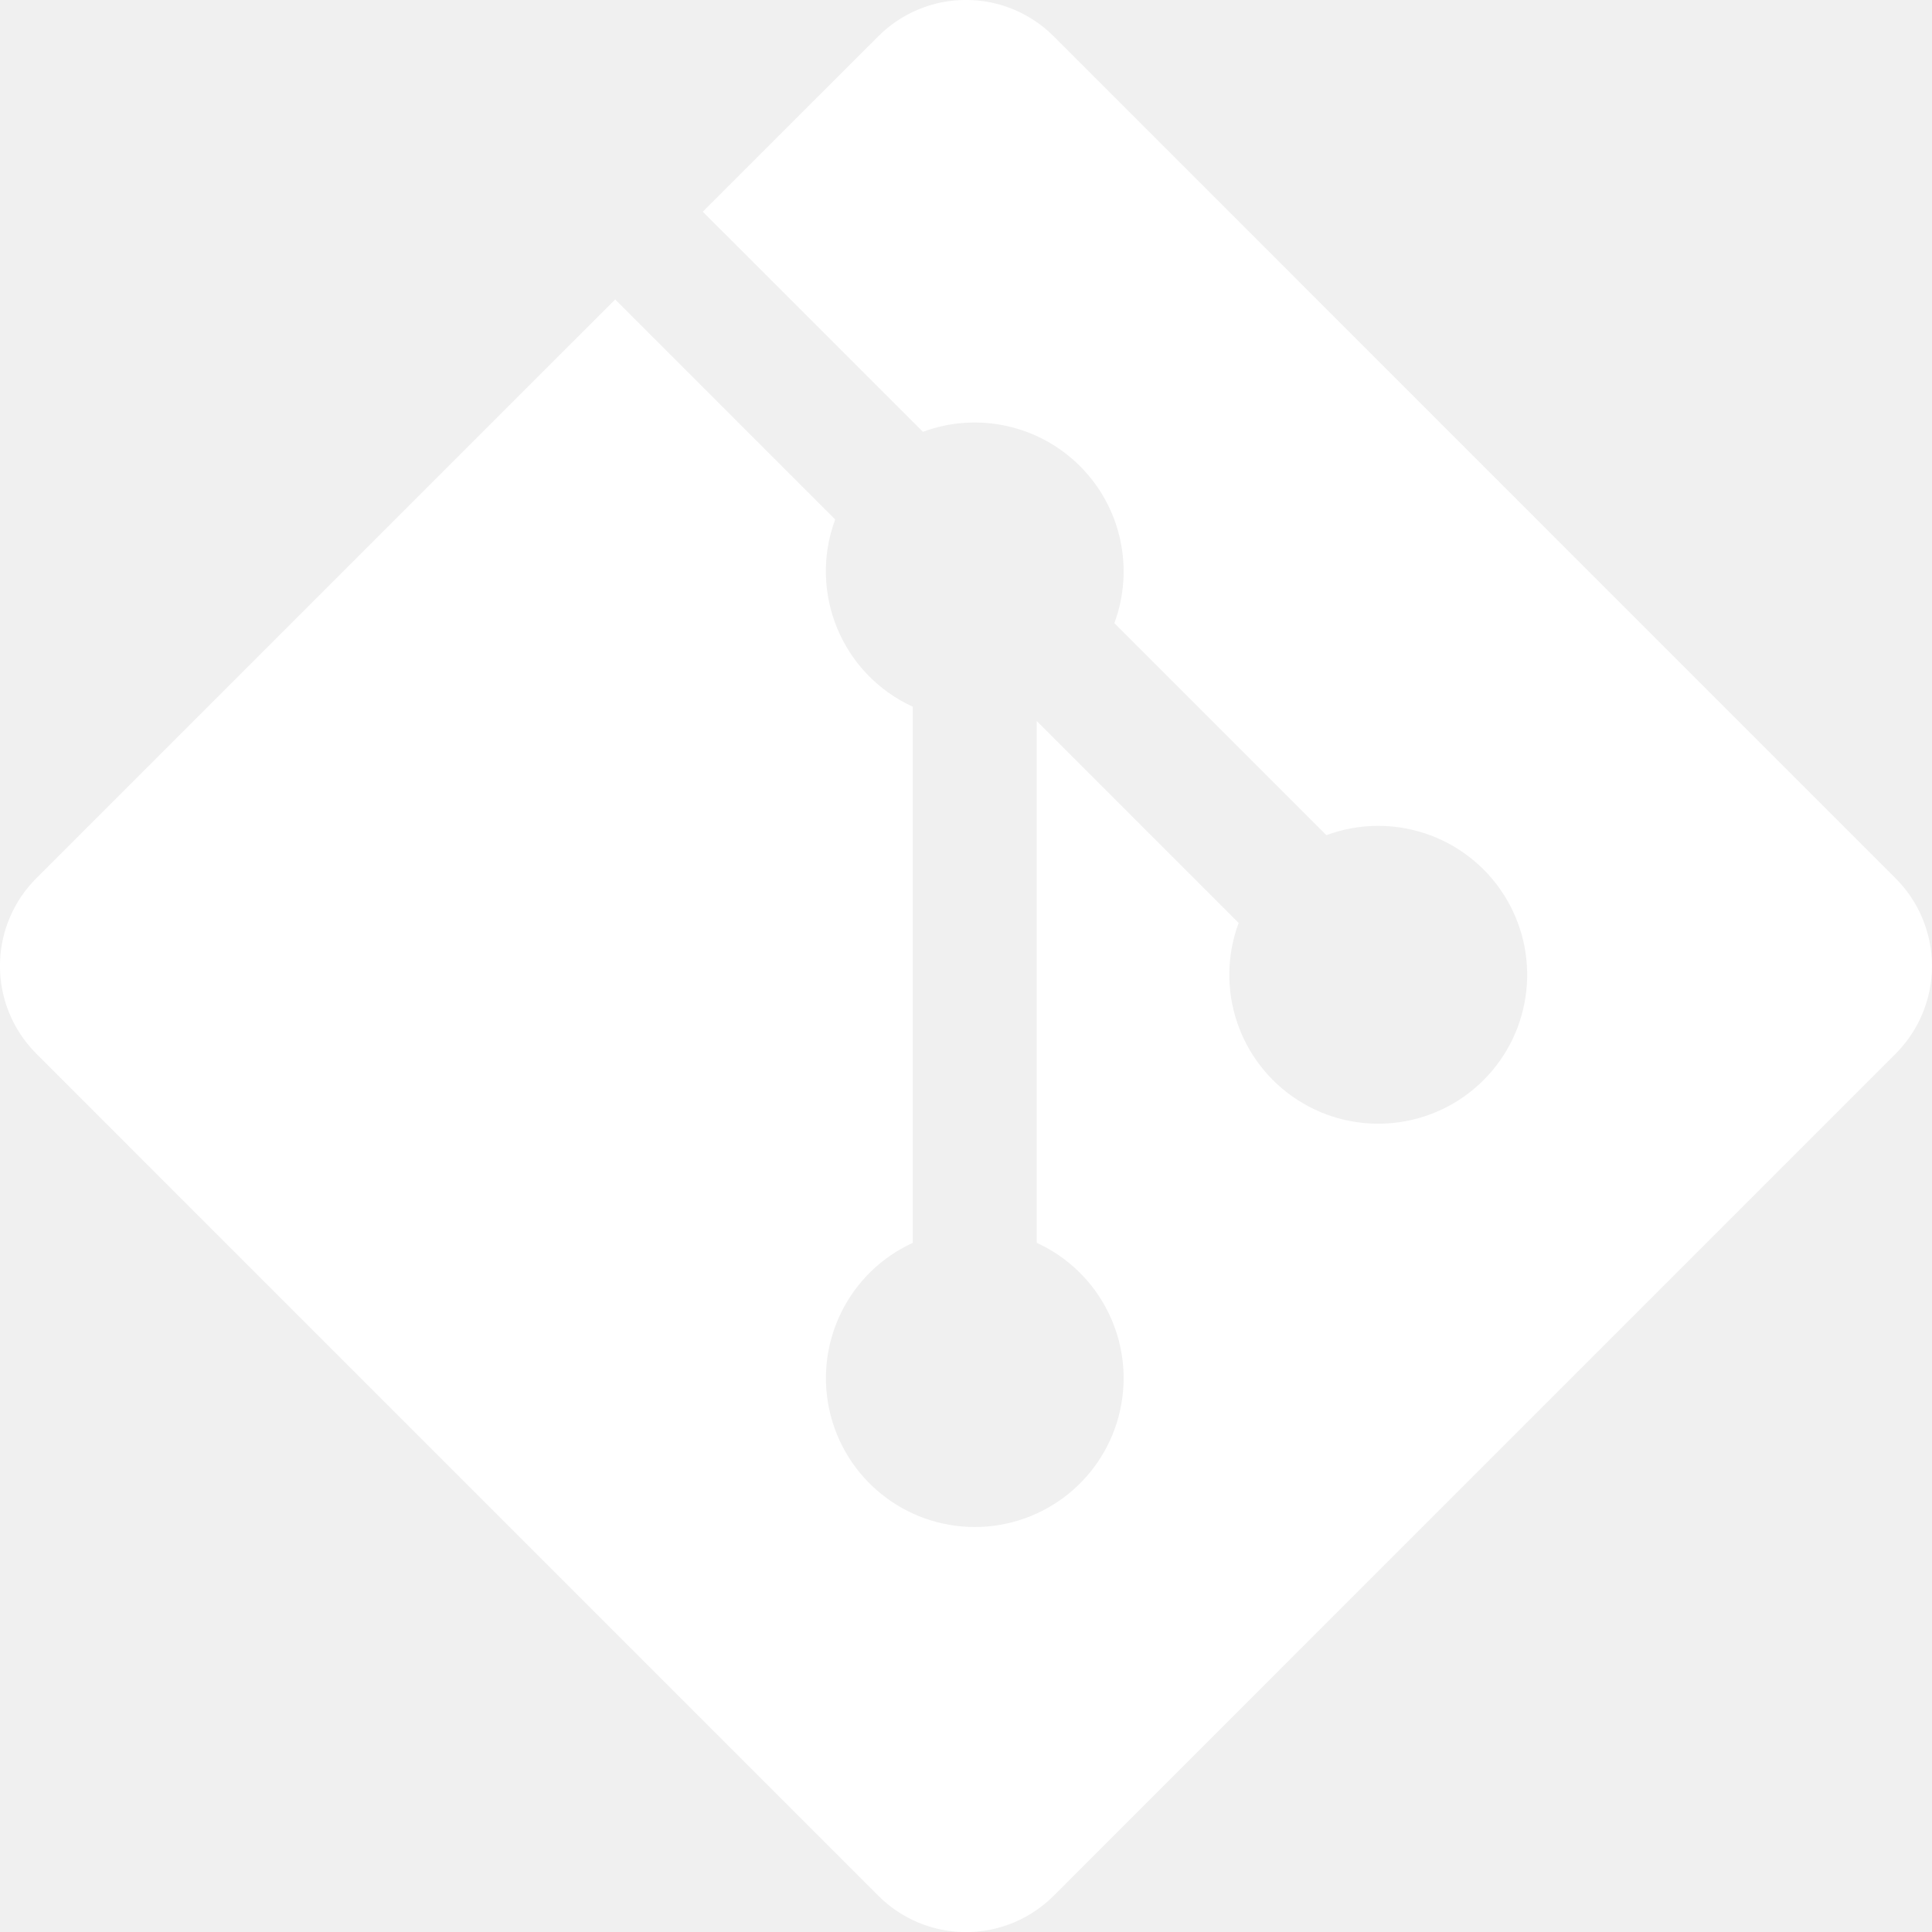
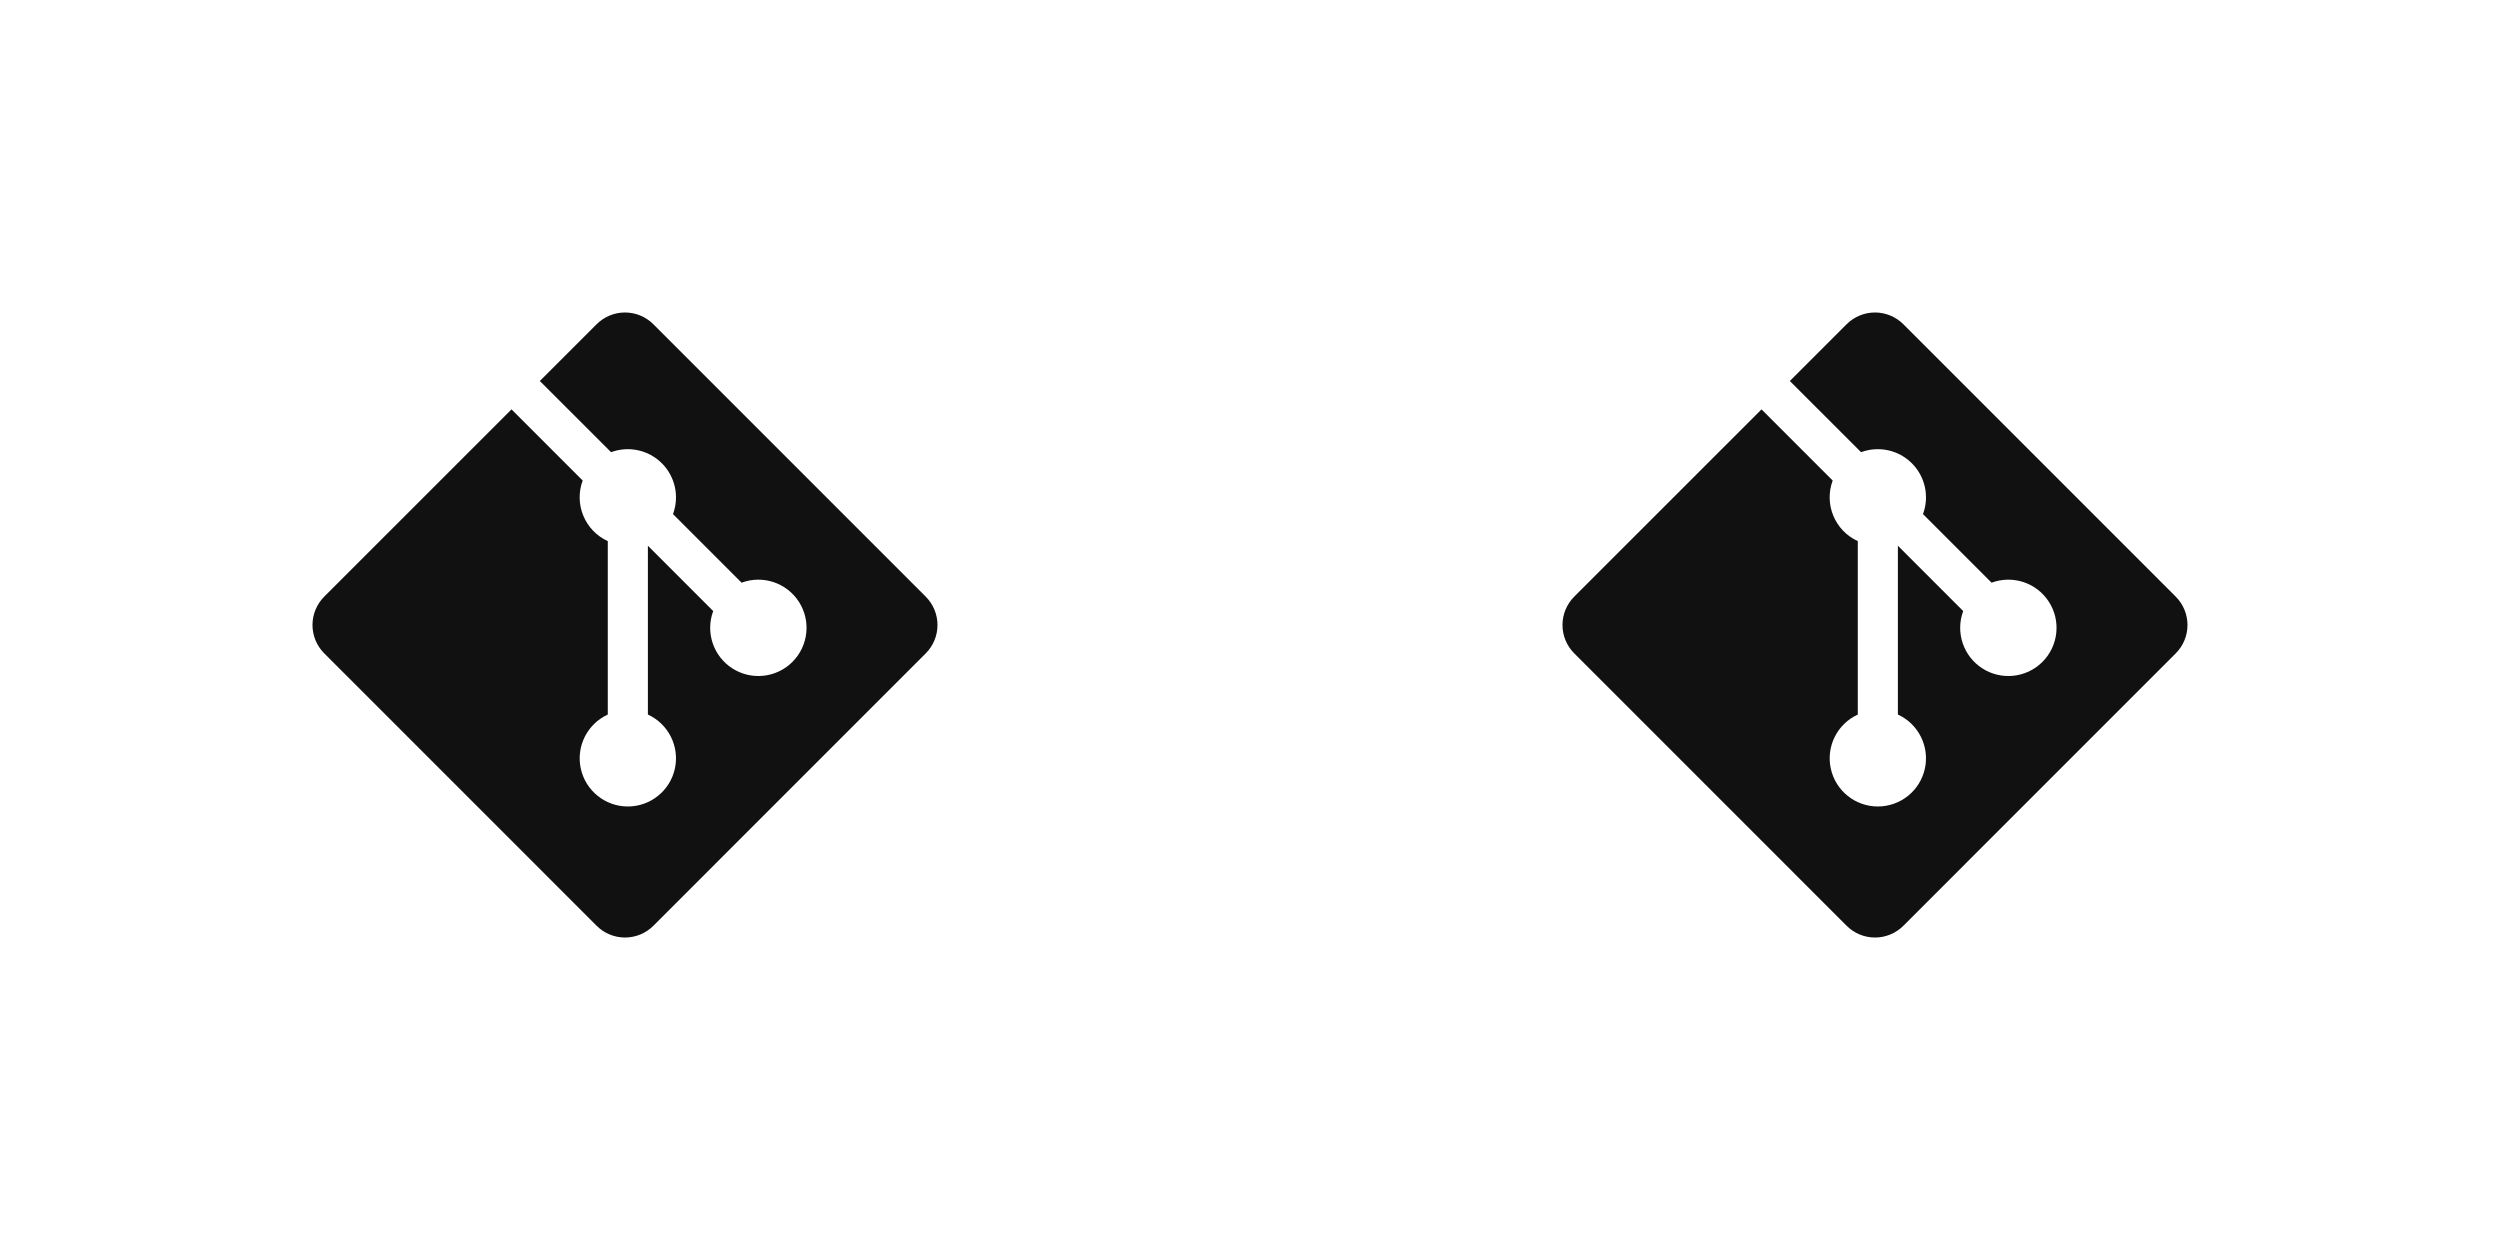
- <svg xmlns="http://www.w3.org/2000/svg" fill="#ffffff" role="img" viewBox="0 0 24 24">
-   <path d="M13.09 23.549a1.54 1.54 0 0 1-2.18 0L.451 13.089a1.54 1.54 0 0 1 0-2.179l7.191-7.19 2.733 2.733a1.85 1.85 0 0 0 .964 2.326v6.66a1.849 1.849 0 1 0 1.54 0V8.957l2.508 2.508a1.85 1.85 0 1 0 1.09-1.09l-2.634-2.634a1.85 1.85 0 0 0-2.378-2.377L8.73 2.63 10.91.451a1.54 1.54 0 0 1 2.179 0l10.459 10.46a1.54 1.54 0 0 1 0 2.179z" />
+ <svg xmlns="http://www.w3.org/2000/svg" viewBox="0 0 1024 512" width="1024" height="512">
+   <rect width="1024" height="512" fill="#ffffff" />
+   <svg x="128" y="128" width="256" height="256" viewBox="0 0 24 24" fill="#111111">
+     <path d="M13.09 23.549a1.54 1.54 0 0 1-2.18 0L.451 13.089a1.54 1.54 0 0 1 0-2.179l7.191-7.19 2.733 2.733a1.85 1.85 0 0 0 .964 2.326v6.66a1.849 1.849 0 1 0 1.54 0V8.957l2.508 2.508a1.85 1.85 0 1 0 1.09-1.09l-2.634-2.634a1.85 1.85 0 0 0-2.378-2.377L8.73 2.63 10.91.451a1.54 1.54 0 0 1 2.179 0l10.459 10.46a1.54 1.54 0 0 1 0 2.179z" />
+   </svg>
+   <svg x="640" y="128" width="256" height="256" viewBox="0 0 24 24" fill="#111111">
+     <path d="M13.09 23.549a1.54 1.54 0 0 1-2.18 0L.451 13.089a1.54 1.54 0 0 1 0-2.179l7.191-7.19 2.733 2.733a1.85 1.85 0 0 0 .964 2.326v6.66a1.849 1.849 0 1 0 1.54 0V8.957l2.508 2.508a1.85 1.85 0 1 0 1.09-1.09l-2.634-2.634a1.85 1.85 0 0 0-2.378-2.377L8.73 2.63 10.91.451a1.54 1.54 0 0 1 2.179 0l10.459 10.46a1.54 1.54 0 0 1 0 2.179z" />
+   </svg>
</svg>
